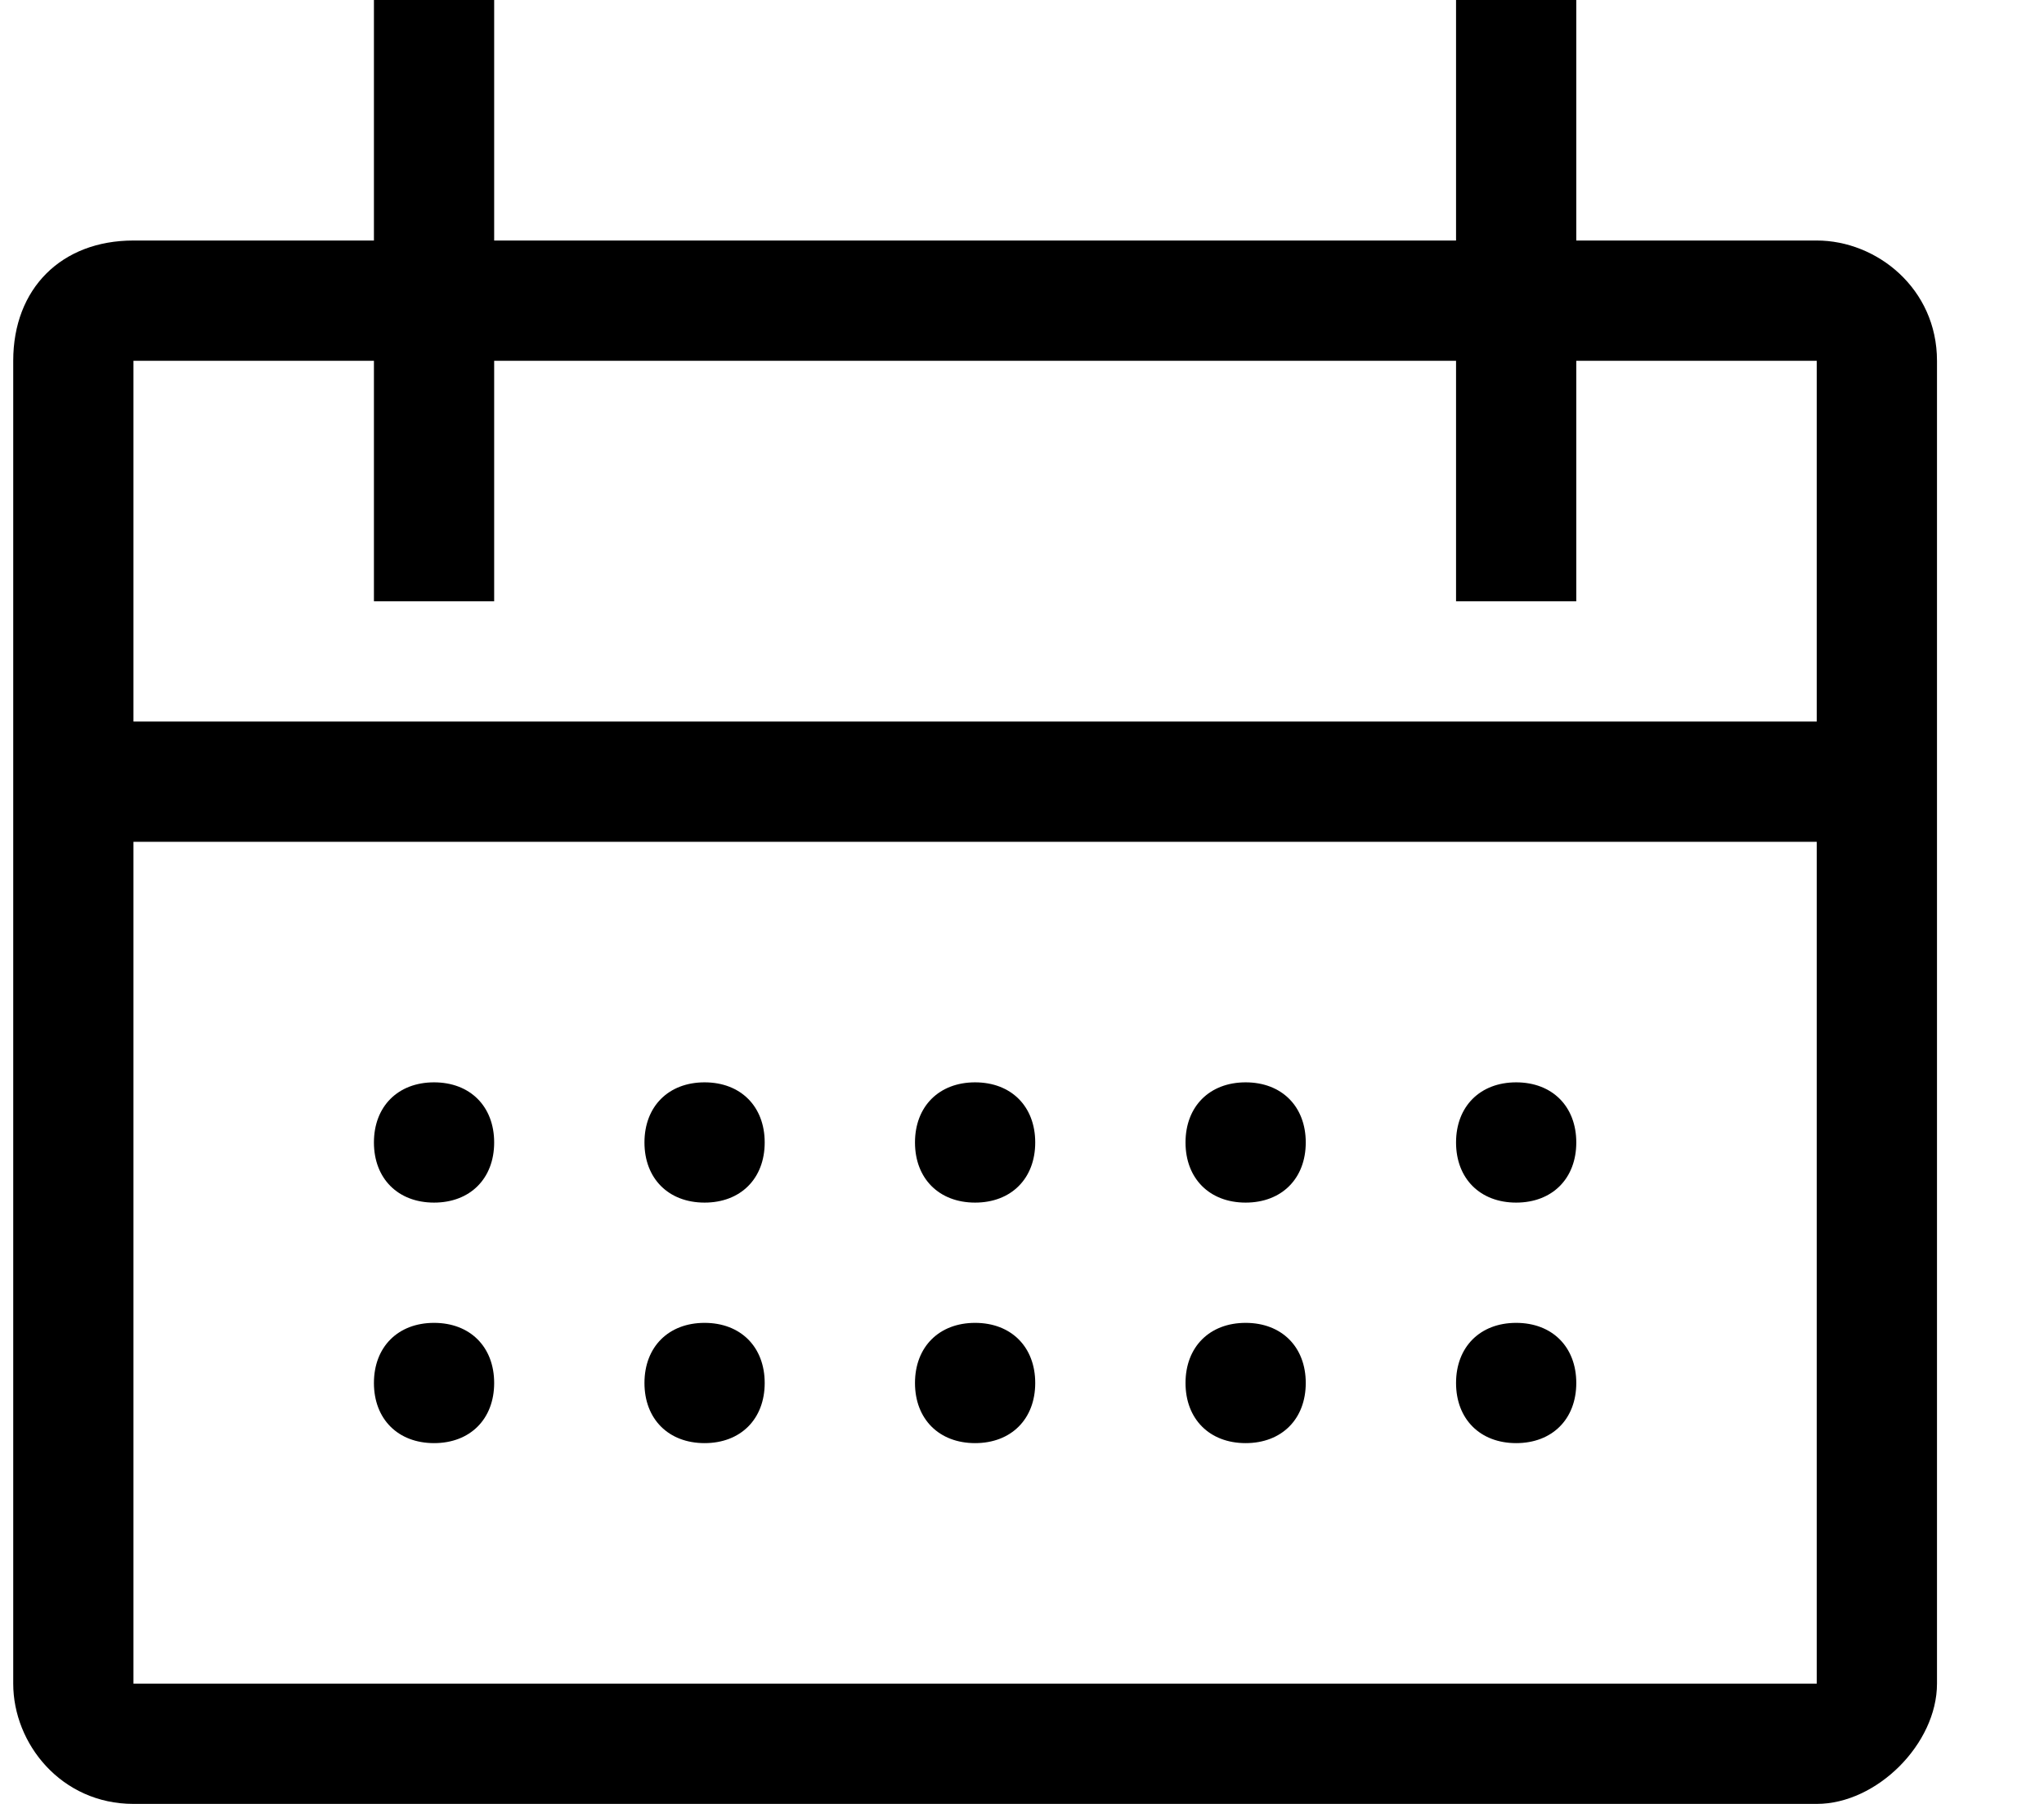
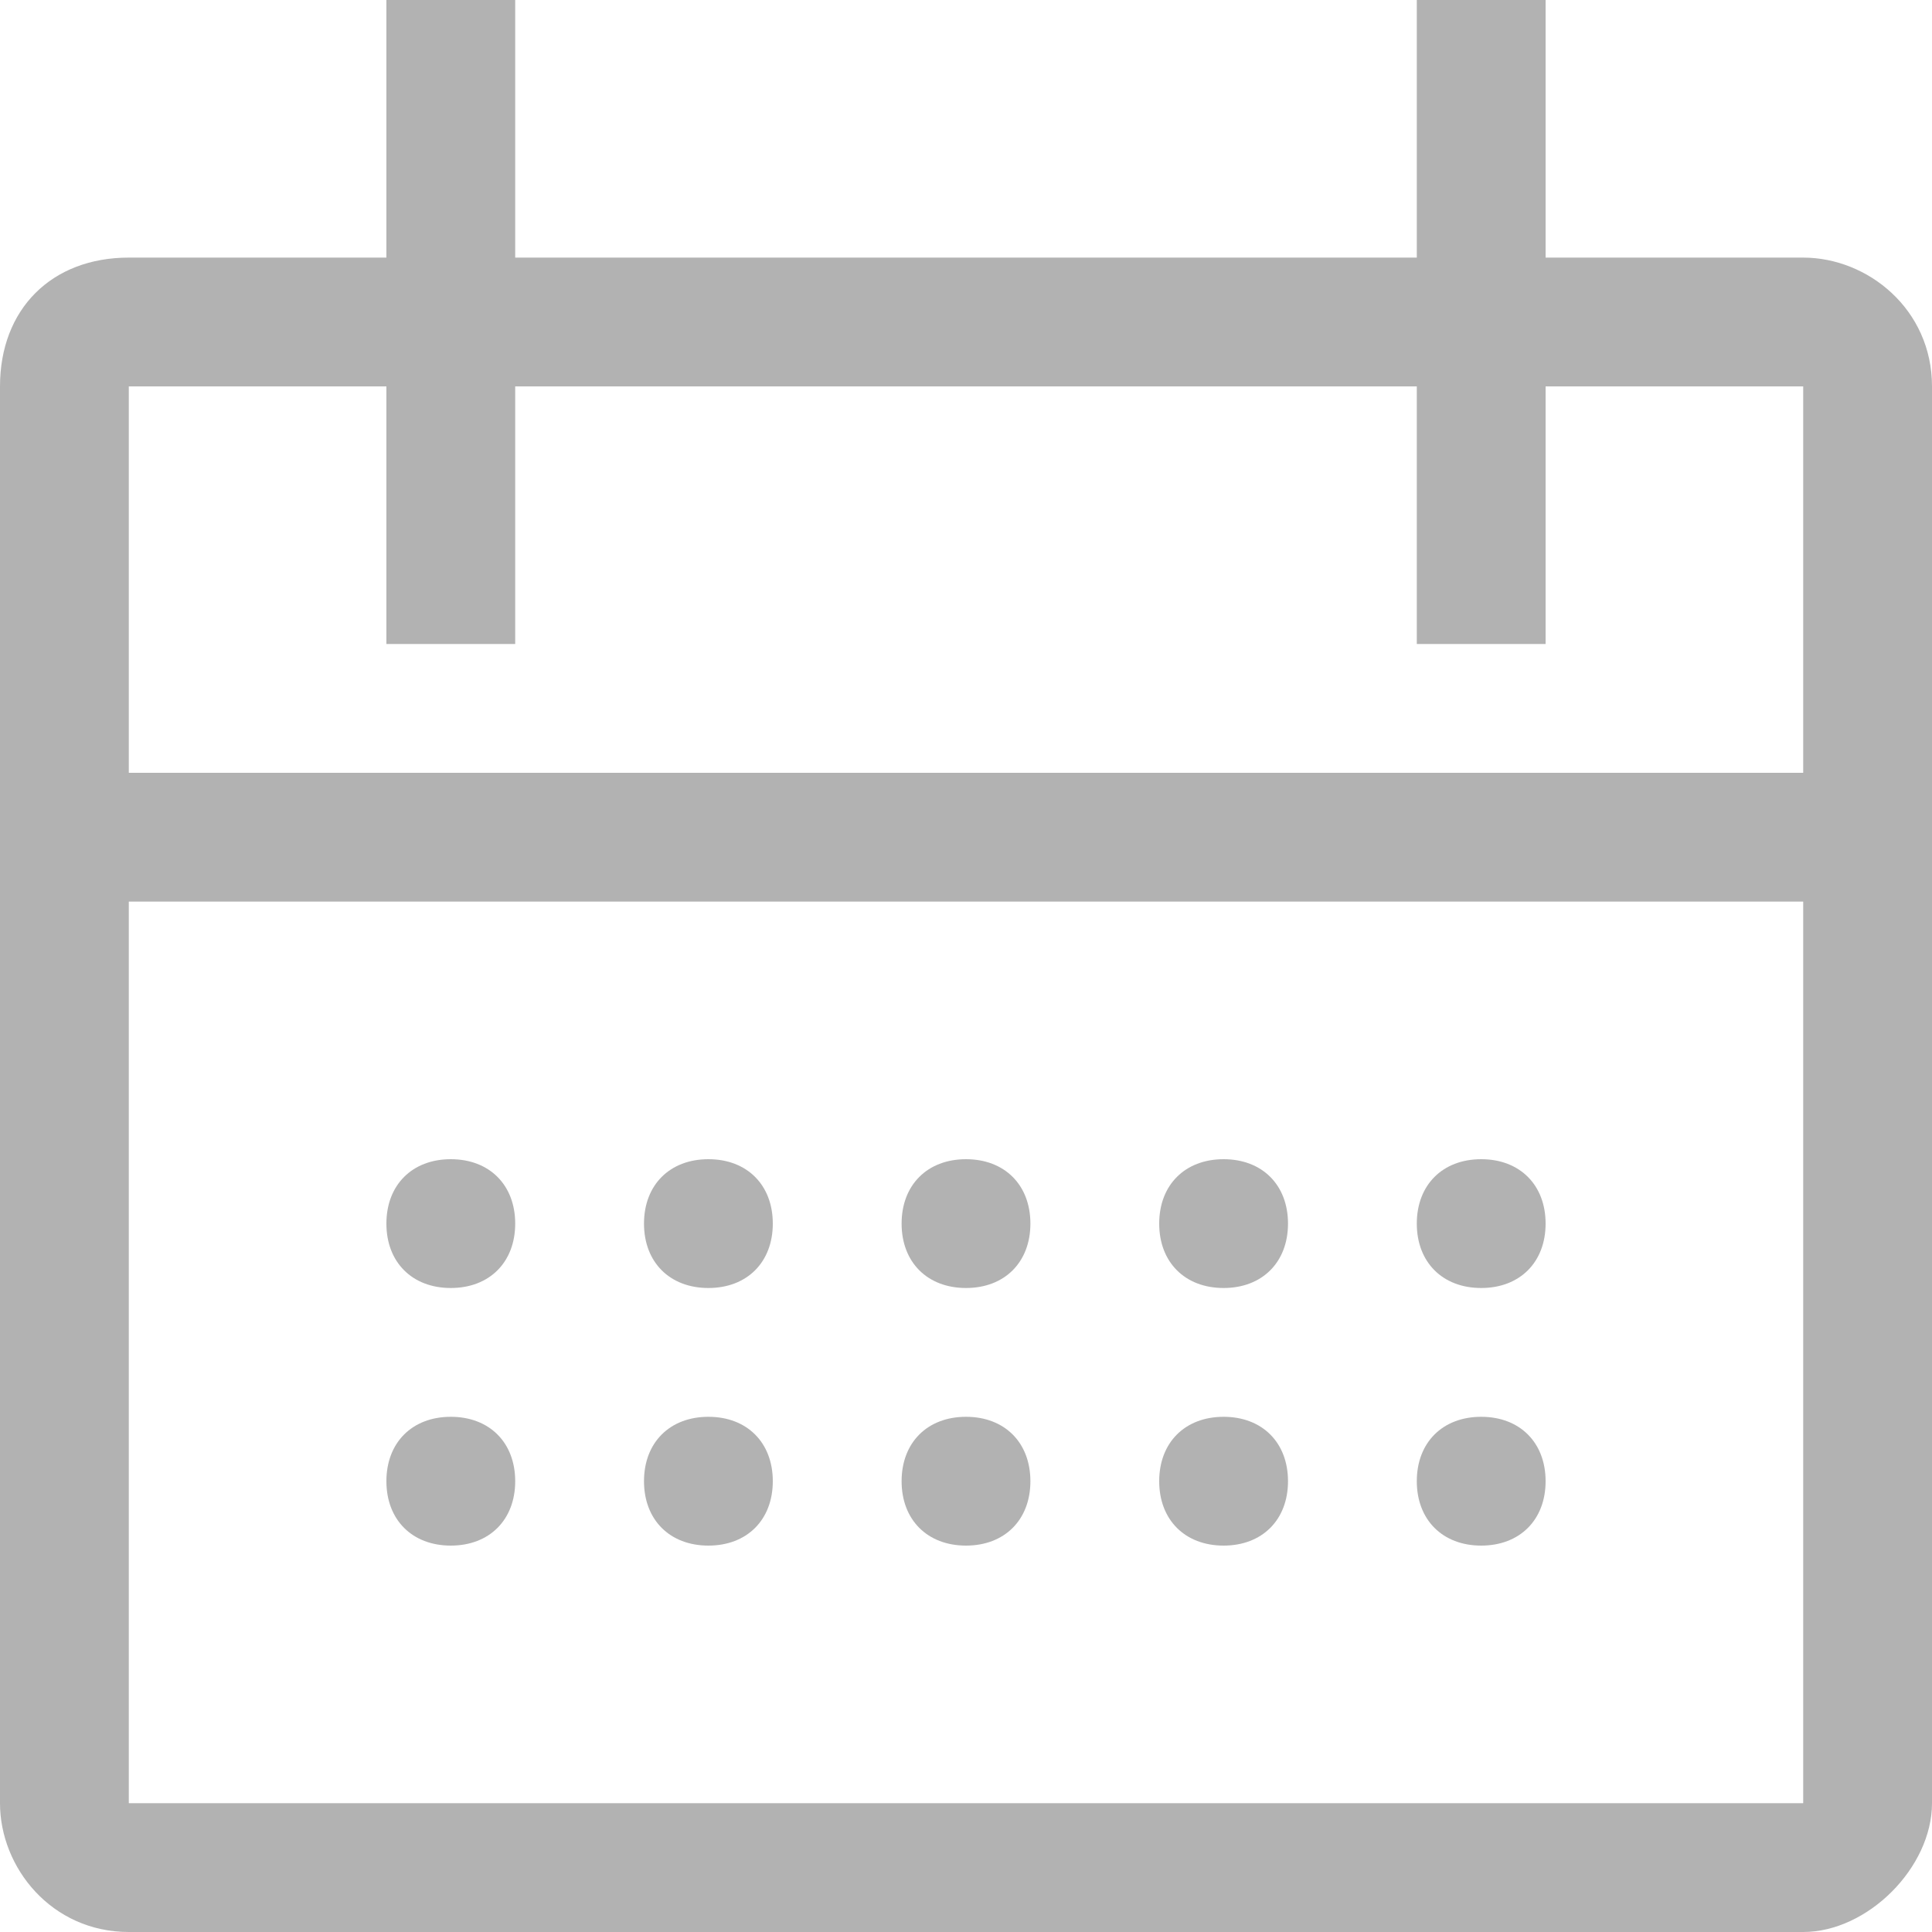
- <svg xmlns="http://www.w3.org/2000/svg" width="17" height="15" fill="none">
-   <path d="M5.86 10c.3 0 .5-.2.5-.5s-.2-.5-.5-.5-.5.2-.5.5.2.5.5.5Z" fill="#000" />
-   <path d="M15.11 2h-2V0h-1v2h-8V0h-1v2h-2c-.6 0-1 .4-1 1v11c0 .5.4 1 1 1h14c.5 0 1-.5 1-1V3c0-.6-.5-1-1-1Zm0 12h-14V7h14v7Zm-14-8V3h2v2h1V3h8v2h1V3h2v3h-14Z" fill="#000" />
-   <path d="M8.11 10c.3 0 .5-.2.5-.5s-.2-.5-.5-.5-.5.2-.5.5.2.5.5.5ZM10.36 10c.3 0 .5-.2.5-.5s-.2-.5-.5-.5-.5.2-.5.5.2.5.5.5ZM5.86 11c-.3 0-.5.2-.5.5s.2.5.5.5.5-.2.5-.5-.2-.5-.5-.5ZM3.61 10c.3 0 .5-.2.5-.5s-.2-.5-.5-.5-.5.2-.5.5.2.5.5.5ZM3.61 11c-.3 0-.5.2-.5.5s.2.5.5.5.5-.2.5-.5-.2-.5-.5-.5ZM8.11 11c-.3 0-.5.2-.5.5s.2.5.5.5.5-.2.5-.5-.2-.5-.5-.5ZM10.36 11c-.3 0-.5.2-.5.5s.2.5.5.5.5-.2.5-.5-.2-.5-.5-.5ZM12.61 10c.3 0 .5-.2.5-.5s-.2-.5-.5-.5-.5.2-.5.5.2.5.5.5ZM12.61 11c-.3 0-.5.2-.5.5s.2.5.5.5.5-.2.5-.5-.2-.5-.5-.5Z" fill="#000" />
+ <svg xmlns="http://www.w3.org/2000/svg" width="15" height="15" viewBox="0 0 15 15" fill="none">
+   <path d="M5.5 10C5.8 10 6 9.8 6 9.5C6 9.2 5.8 9 5.5 9C5.2 9 5 9.2 5 9.5C5 9.8 5.2 10 5.5 10Z" fill="#0000004D" />
+   <path d="M14 2H12V0H11V2H4V0H3V2H1C0.4 2 0 2.4 0 3V6V7V14C0 14.5 0.4 15 1 15H14C14.5 15 15 14.5 15 14V7V6V3C15 2.4 14.5 2 14 2ZM14 14H1V7H14V14ZM1 6V3H3V5H4V3H11V5H12V3H14V6H1Z" fill="#0000004D" />
+   <path d="M7.5 10C7.8 10 8 9.8 8 9.5C8 9.2 7.8 9 7.5 9C7.2 9 7 9.2 7 9.5C7 9.8 7.2 10 7.5 10Z" fill="#0000004D" />
+   <path d="M9.5 10C9.8 10 10 9.8 10 9.5C10 9.2 9.8 9 9.5 9C9.2 9 9 9.2 9 9.5C9 9.8 9.2 10 9.5 10Z" fill="#0000004D" />
+   <path d="M5.5 11C5.2 11 5 11.2 5 11.5C5 11.8 5.2 12 5.5 12C5.8 12 6 11.8 6 11.5C6 11.2 5.8 11 5.5 11Z" fill="#0000004D" />
+   <path d="M3.5 10C3.8 10 4 9.8 4 9.5C4 9.2 3.8 9 3.5 9C3.2 9 3 9.2 3 9.5C3 9.8 3.2 10 3.5 10Z" fill="#0000004D" />
+   <path d="M3.5 11C3.2 11 3 11.2 3 11.5C3 11.8 3.2 12 3.5 12C3.8 12 4 11.8 4 11.5C4 11.2 3.8 11 3.5 11Z" fill="#0000004D" />
+   <path d="M7.5 11C7.2 11 7 11.2 7 11.5C7 11.8 7.2 12 7.5 12C7.8 12 8 11.8 8 11.5C8 11.2 7.8 11 7.5 11Z" fill="#0000004D" />
+   <path d="M9.5 11C9.2 11 9 11.2 9 11.5C9 11.8 9.2 12 9.5 12C9.8 12 10 11.8 10 11.5C10 11.2 9.8 11 9.5 11Z" fill="#0000004D" />
+   <path d="M11.5 10C11.8 10 12 9.8 12 9.5C12 9.2 11.8 9 11.5 9C11.2 9 11 9.2 11 9.5C11 9.8 11.2 10 11.5 10Z" fill="#0000004D" />
+   <path d="M11.5 11C11.2 11 11 11.2 11 11.5C11 11.8 11.2 12 11.5 12C11.8 12 12 11.8 12 11.5C12 11.2 11.8 11 11.5 11Z" fill="#0000004D" />
</svg>
